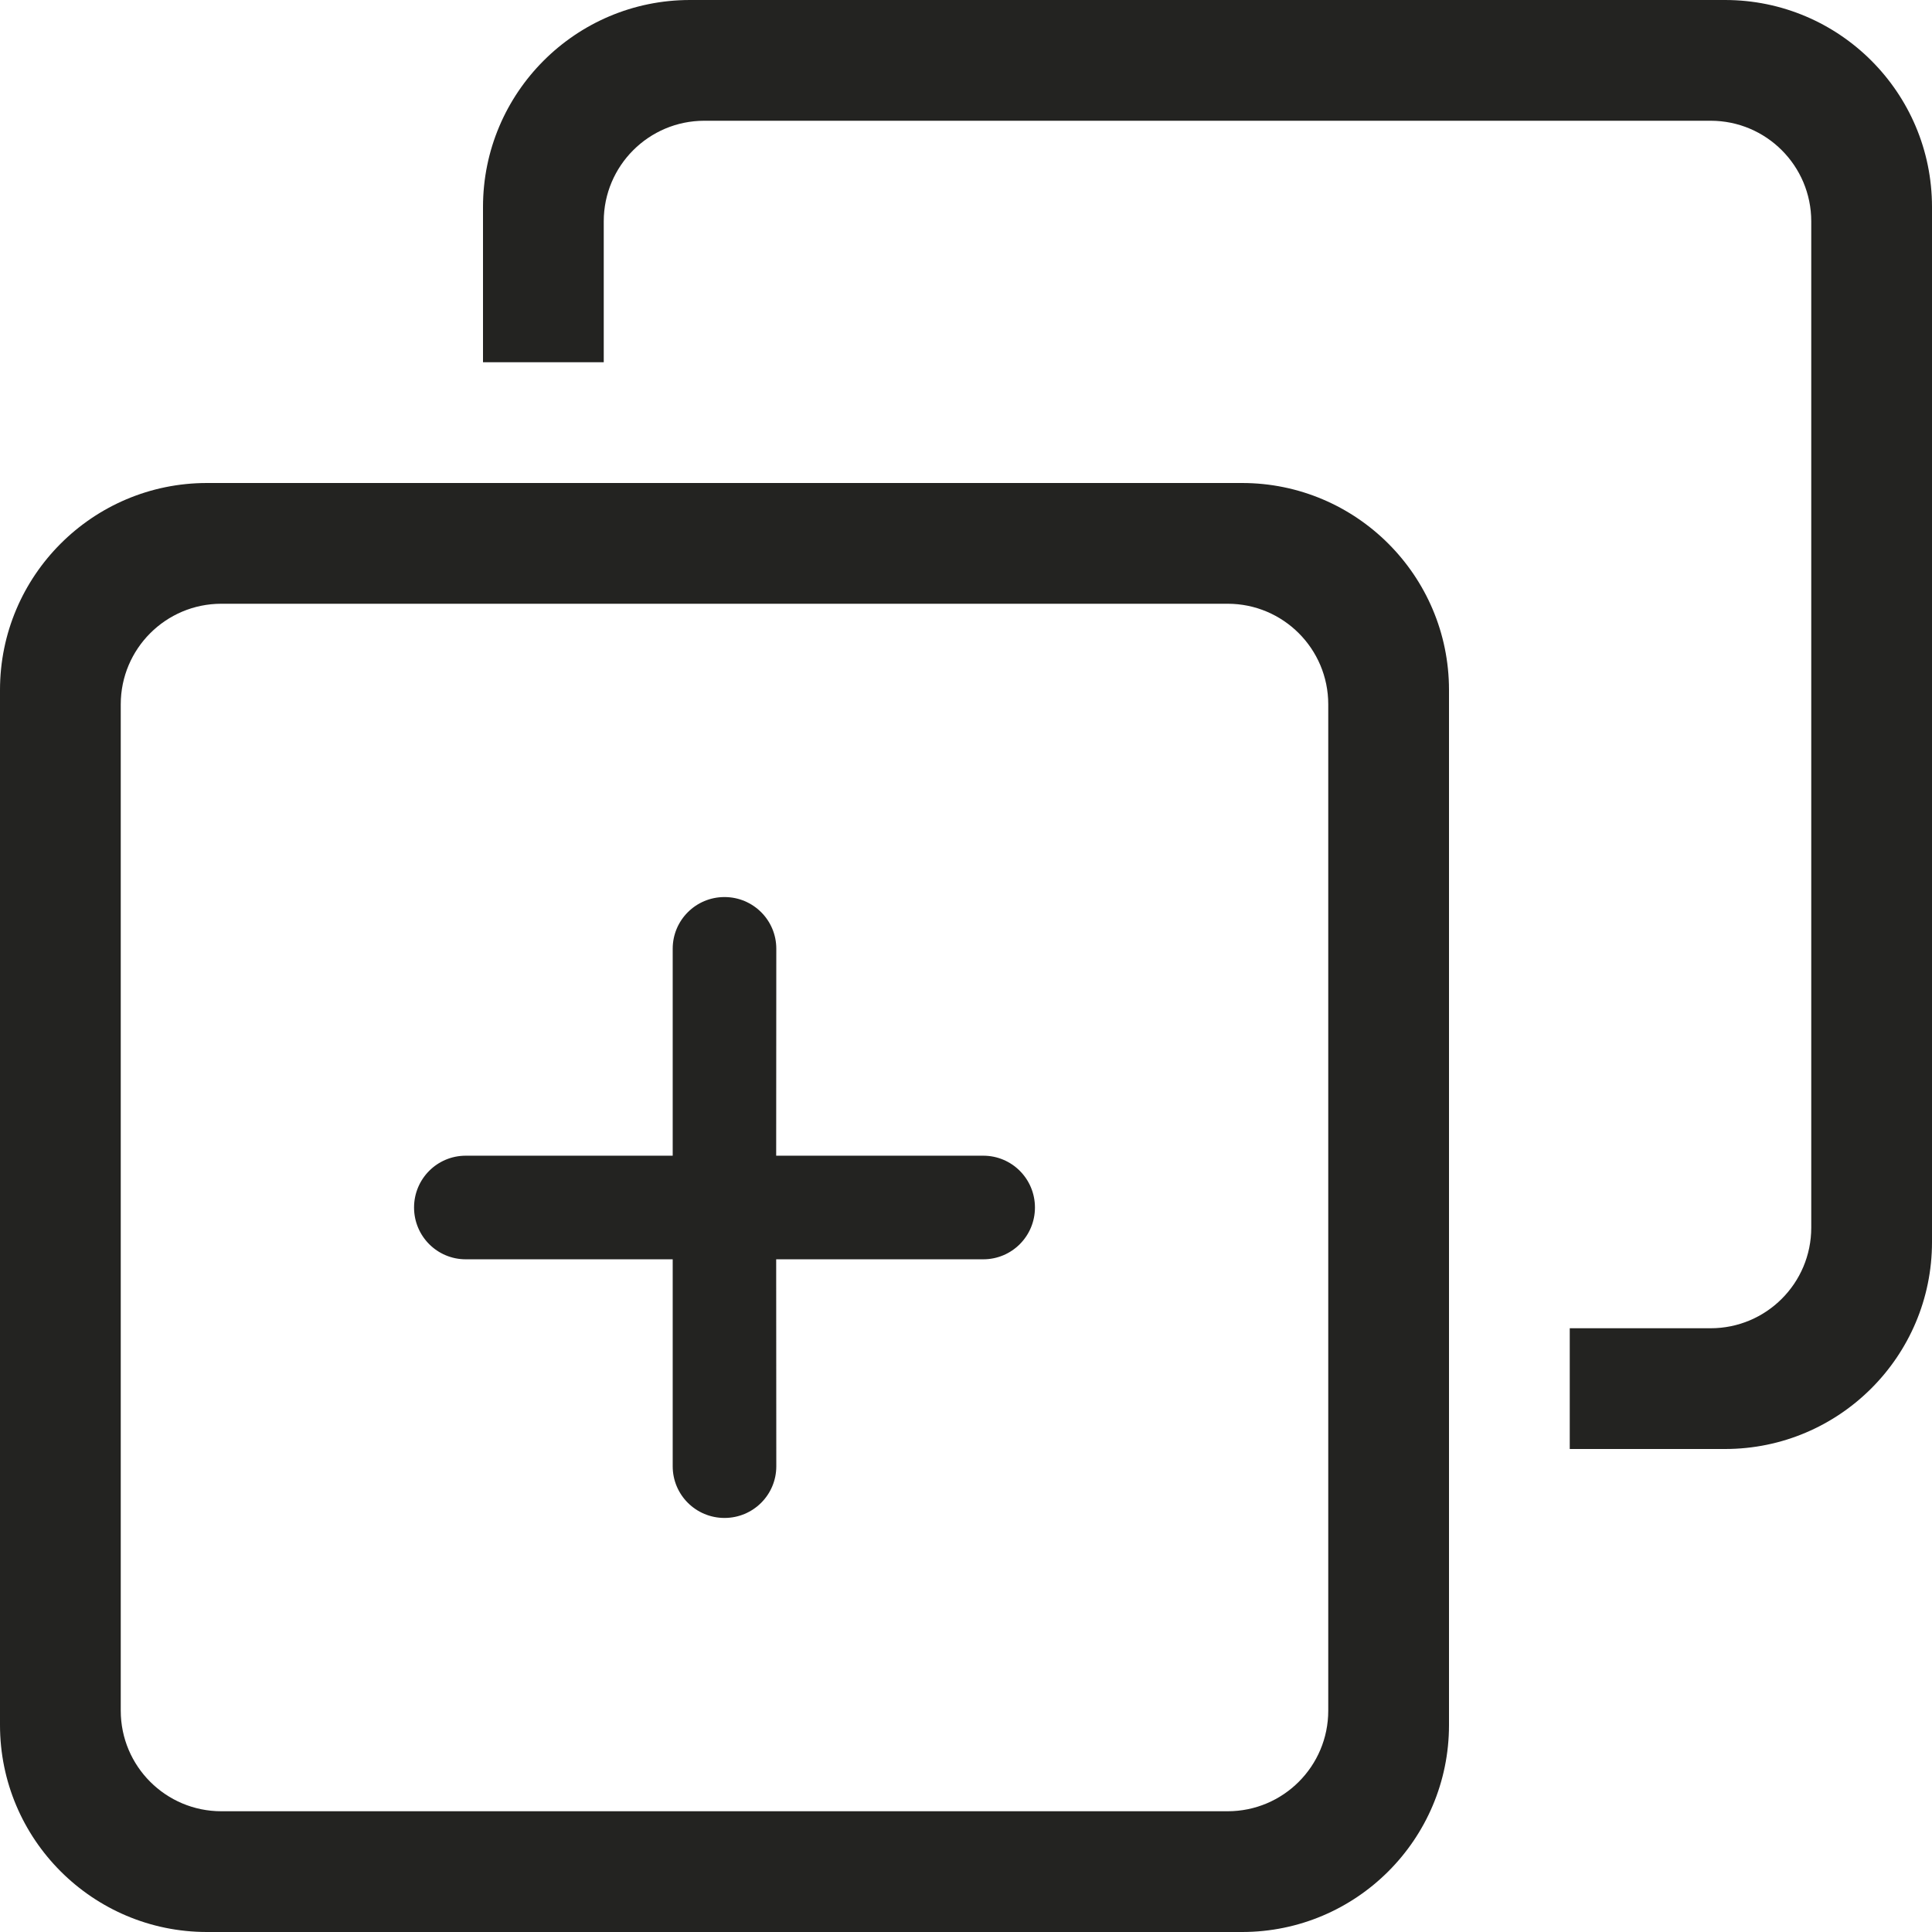
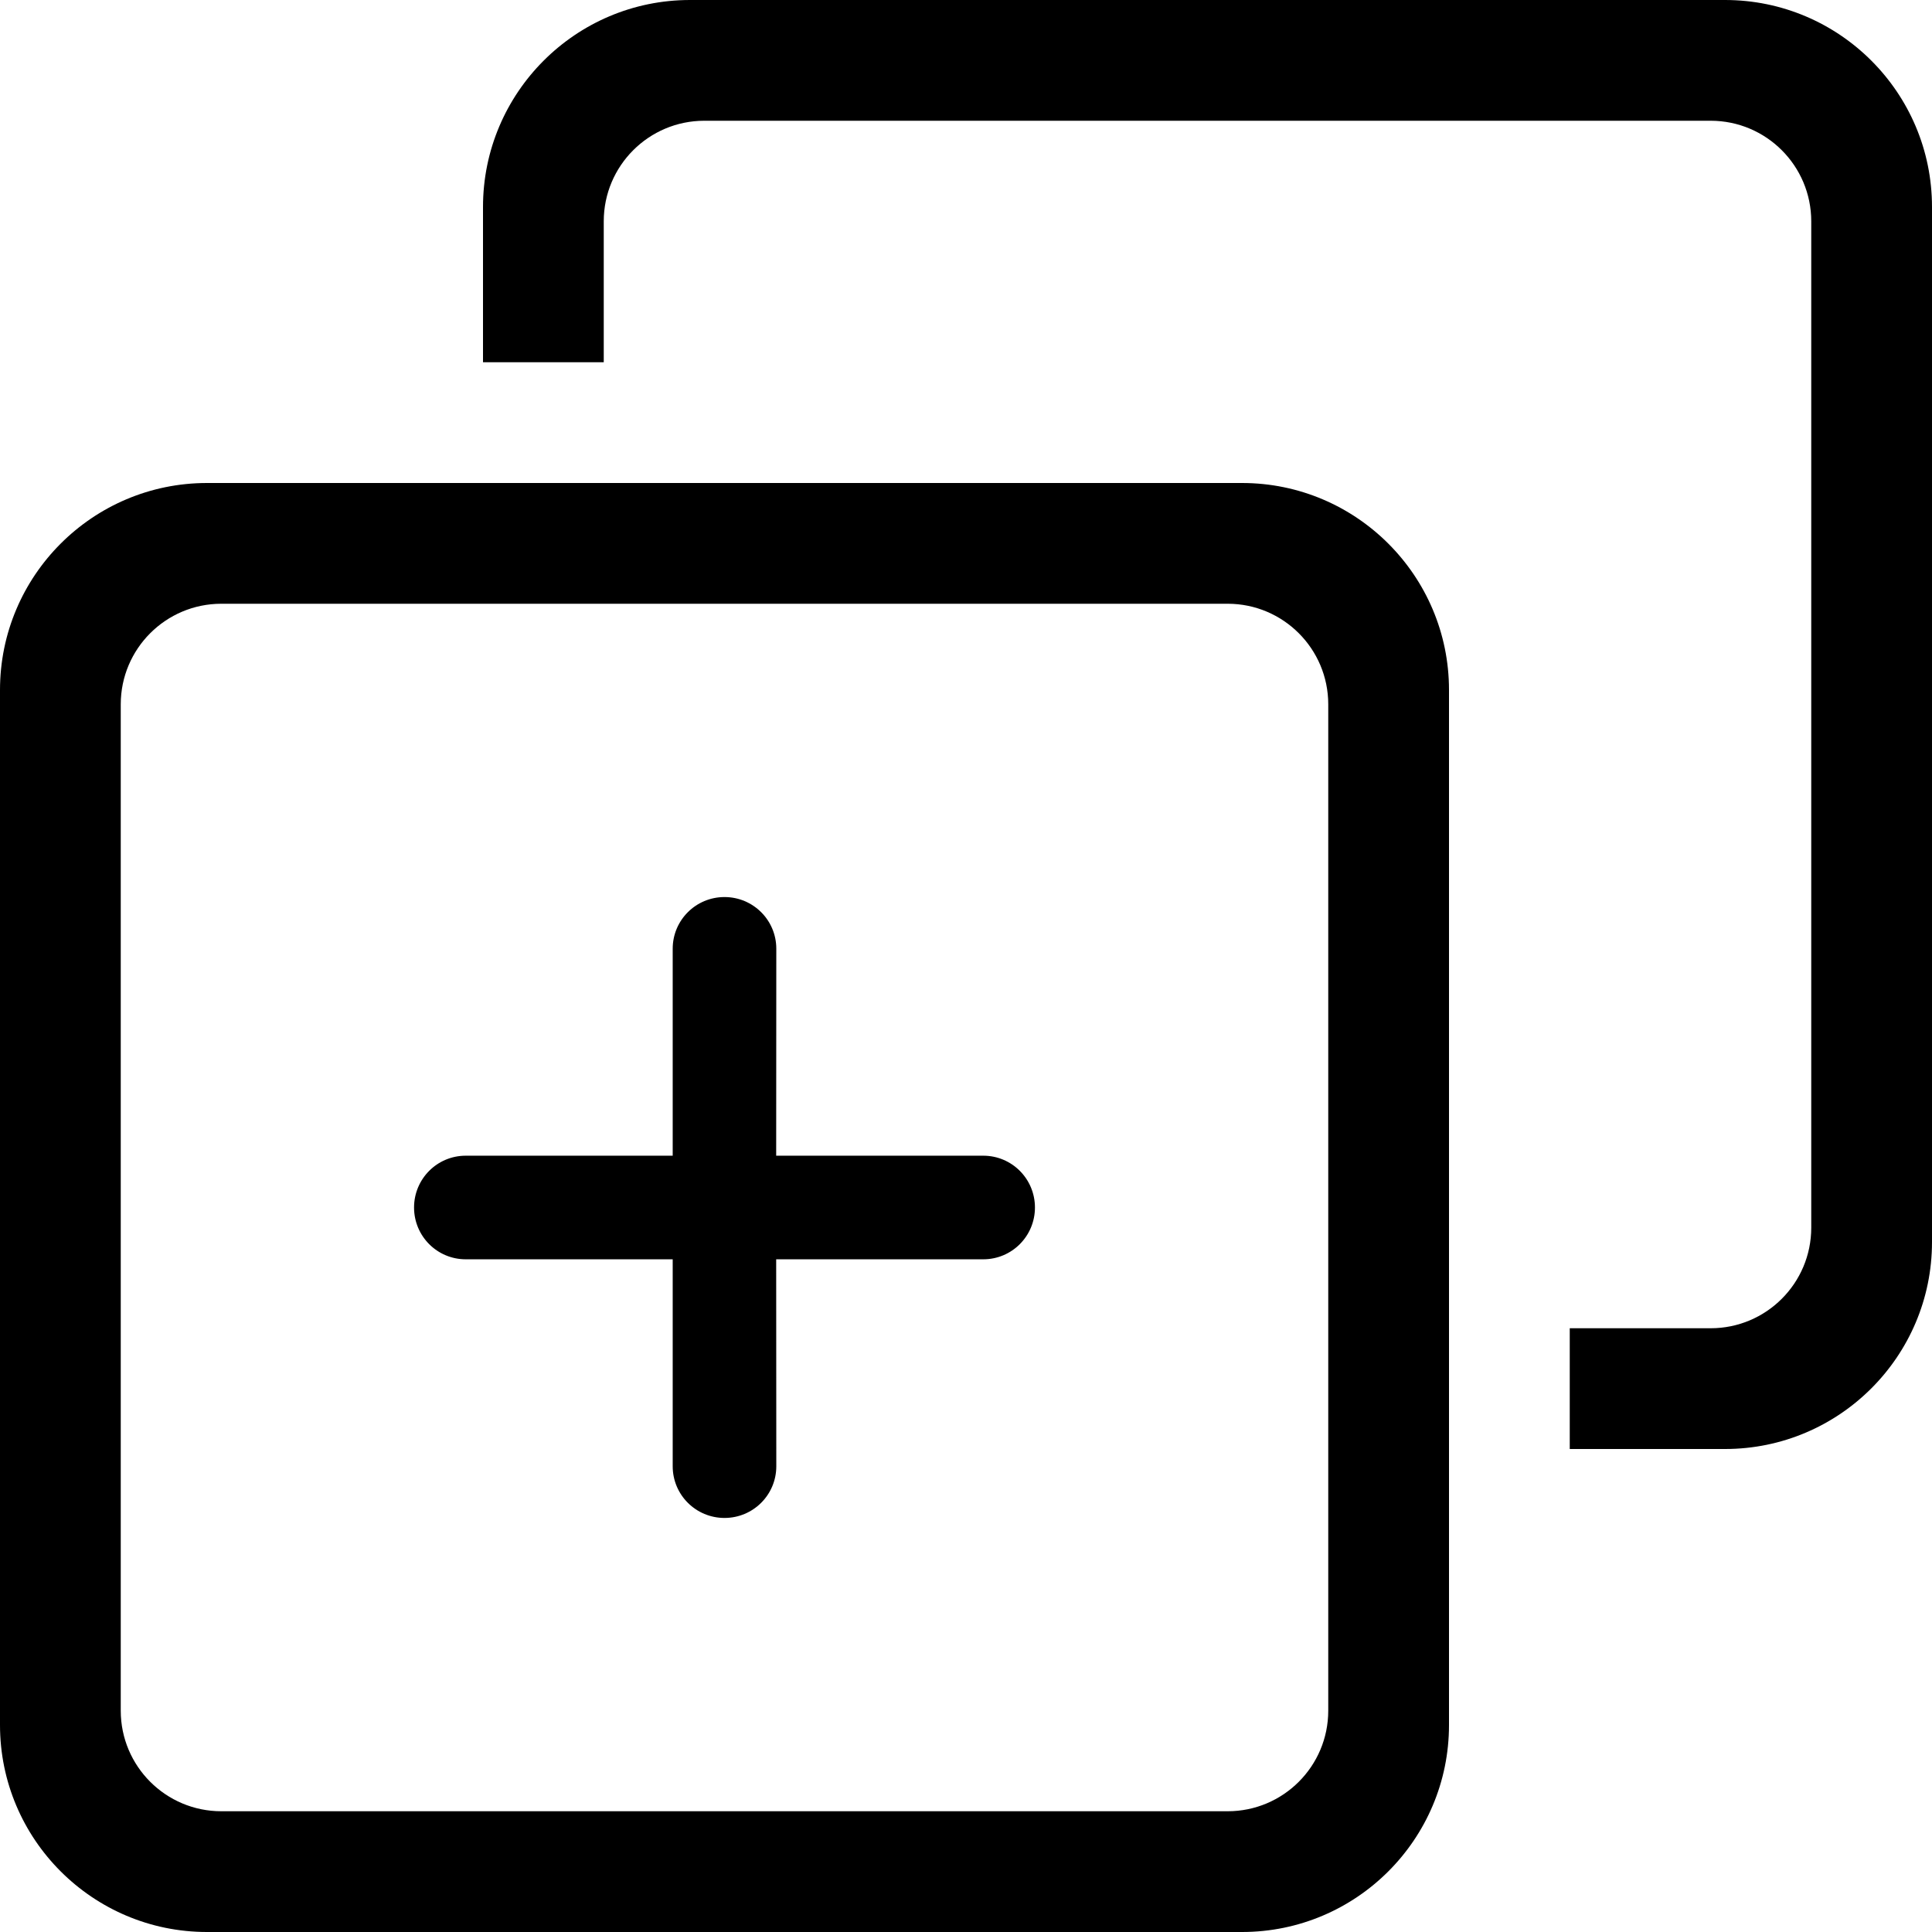
<svg xmlns="http://www.w3.org/2000/svg" width="16px" height="16px" viewBox="0 0 16 16" version="1.1">
-   <g id="中后台" stroke="none" stroke-width="1" fill="none" fill-rule="evenodd">
-     <g id="面板" transform="translate(-2833, -1279)" fill="#232321">
+   <g id="新增icon" stroke="none" stroke-width="1" fill="none" fill-rule="evenodd">
+     <g id="面板" transform="translate(-2833, -1279)" fill="currentColor">
      <g id="编组-8备份-2" transform="translate(2587, 65)">
        <g id="编组-24" transform="translate(38, 1172)">
          <g id="编组-17" transform="translate(0, 30)">
            <g id="复制" transform="translate(208, 12)">
              <path d="M10.286,4 C11.232,4 12,4.768 12,5.714 L12,14.286 C12,15.232 11.232,16 10.286,16 L1.714,16 C0.768,16 0,15.232 0,14.286 L0,5.714 C0,4.768 0.768,4 1.714,4 L10.286,4 Z M10.167,5 L1.833,5 C1.373,5 1,5.373 1,5.833 L1,14.167 C1,14.627 1.373,15 1.833,15 L10.167,15 C10.627,15 11,14.627 11,14.167 L11,5.833 C11,5.373 10.627,5 10.167,5 Z M6,7.429 C6.237,7.429 6.429,7.62 6.429,7.857 L6.428,9.571 L8.143,9.571 C8.38,9.571 8.571,9.763 8.571,10 C8.571,10.237 8.38,10.429 8.143,10.429 L6.428,10.429 L6.429,12.143 C6.429,12.38 6.237,12.571 6,12.571 C5.763,12.571 5.571,12.38 5.571,12.143 L5.571,10.429 L3.857,10.429 C3.62,10.429 3.429,10.237 3.429,10 C3.429,9.763 3.62,9.571 3.857,9.571 L5.571,9.571 L5.571,7.857 C5.571,7.62 5.763,7.429 6,7.429 Z M14.286,0 C15.232,0 16,0.768 16,1.714 L16,10.286 C16,11.232 15.232,12 14.286,12 L13,12 L13,11 L14.167,11 C14.627,11 15,10.627 15,10.167 L15,1.833 C15,1.373 14.627,1 14.167,1 L5.833,1 C5.373,1 5,1.373 5,1.833 L5,3 L4,3 L4,1.714 C4,0.768 4.768,0 5.714,0 L14.286,0 Z" id="形状结合" />
            </g>
          </g>
        </g>
      </g>
    </g>
  </g>
</svg>
